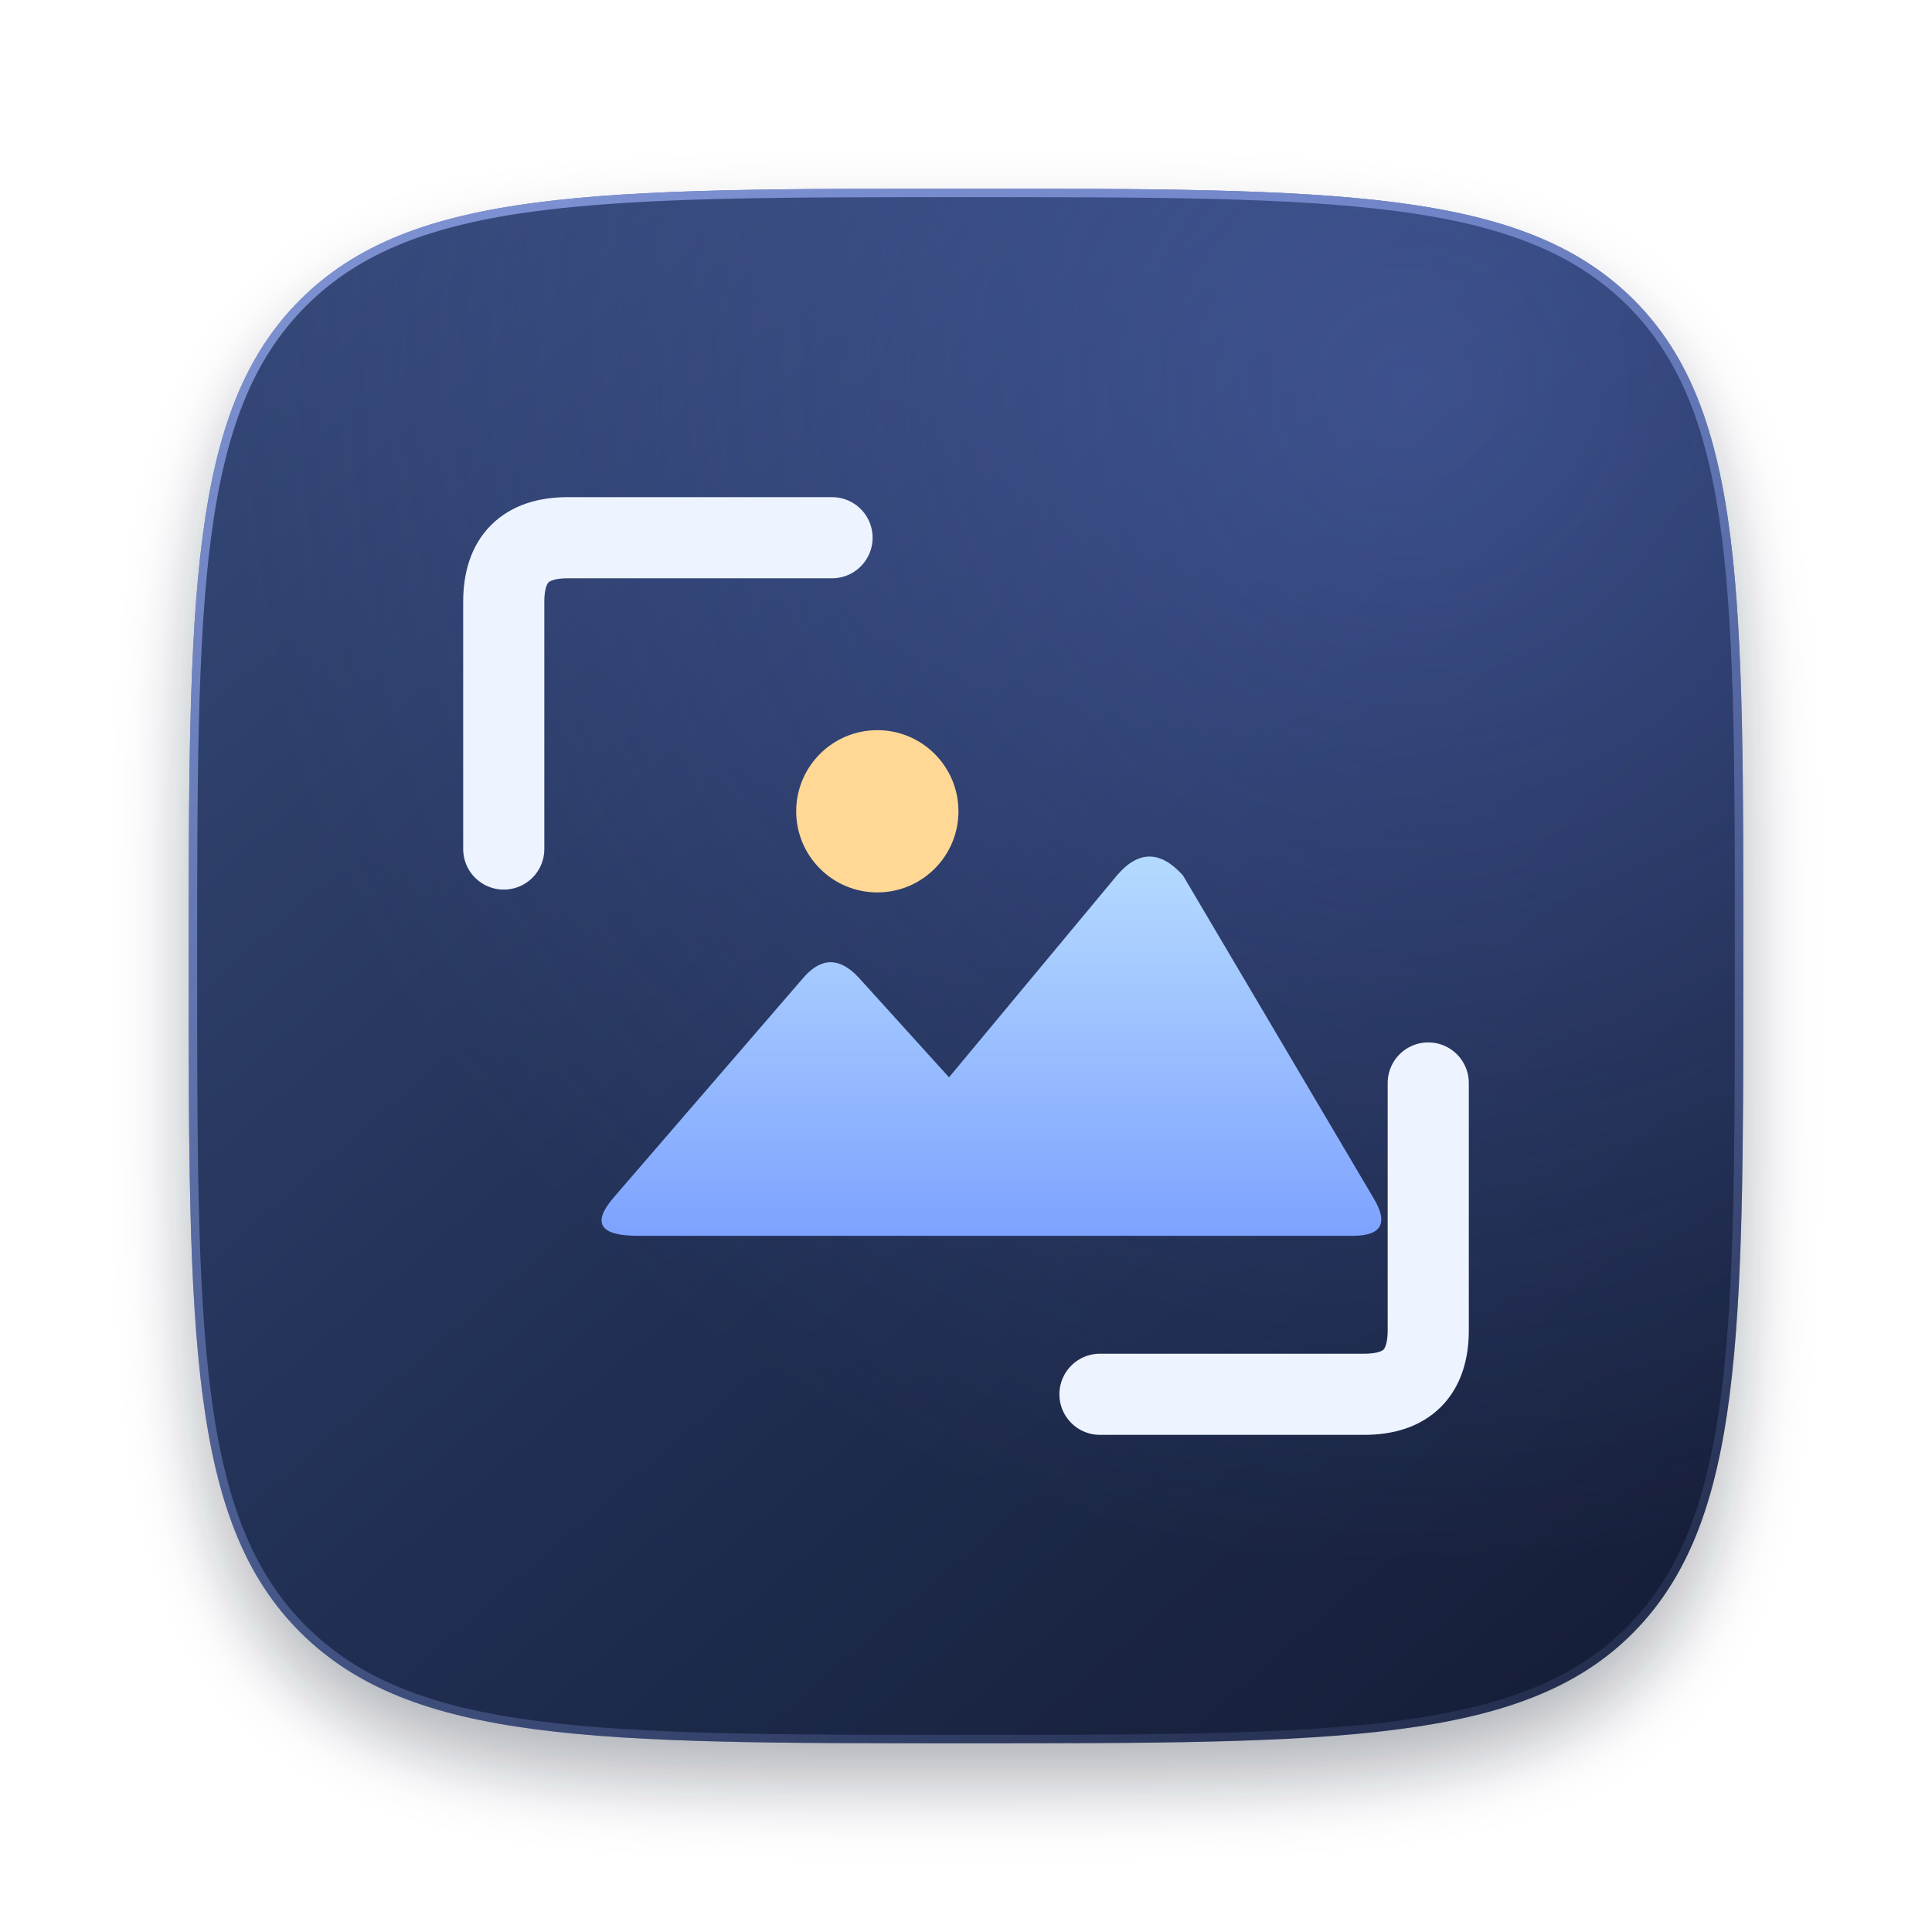
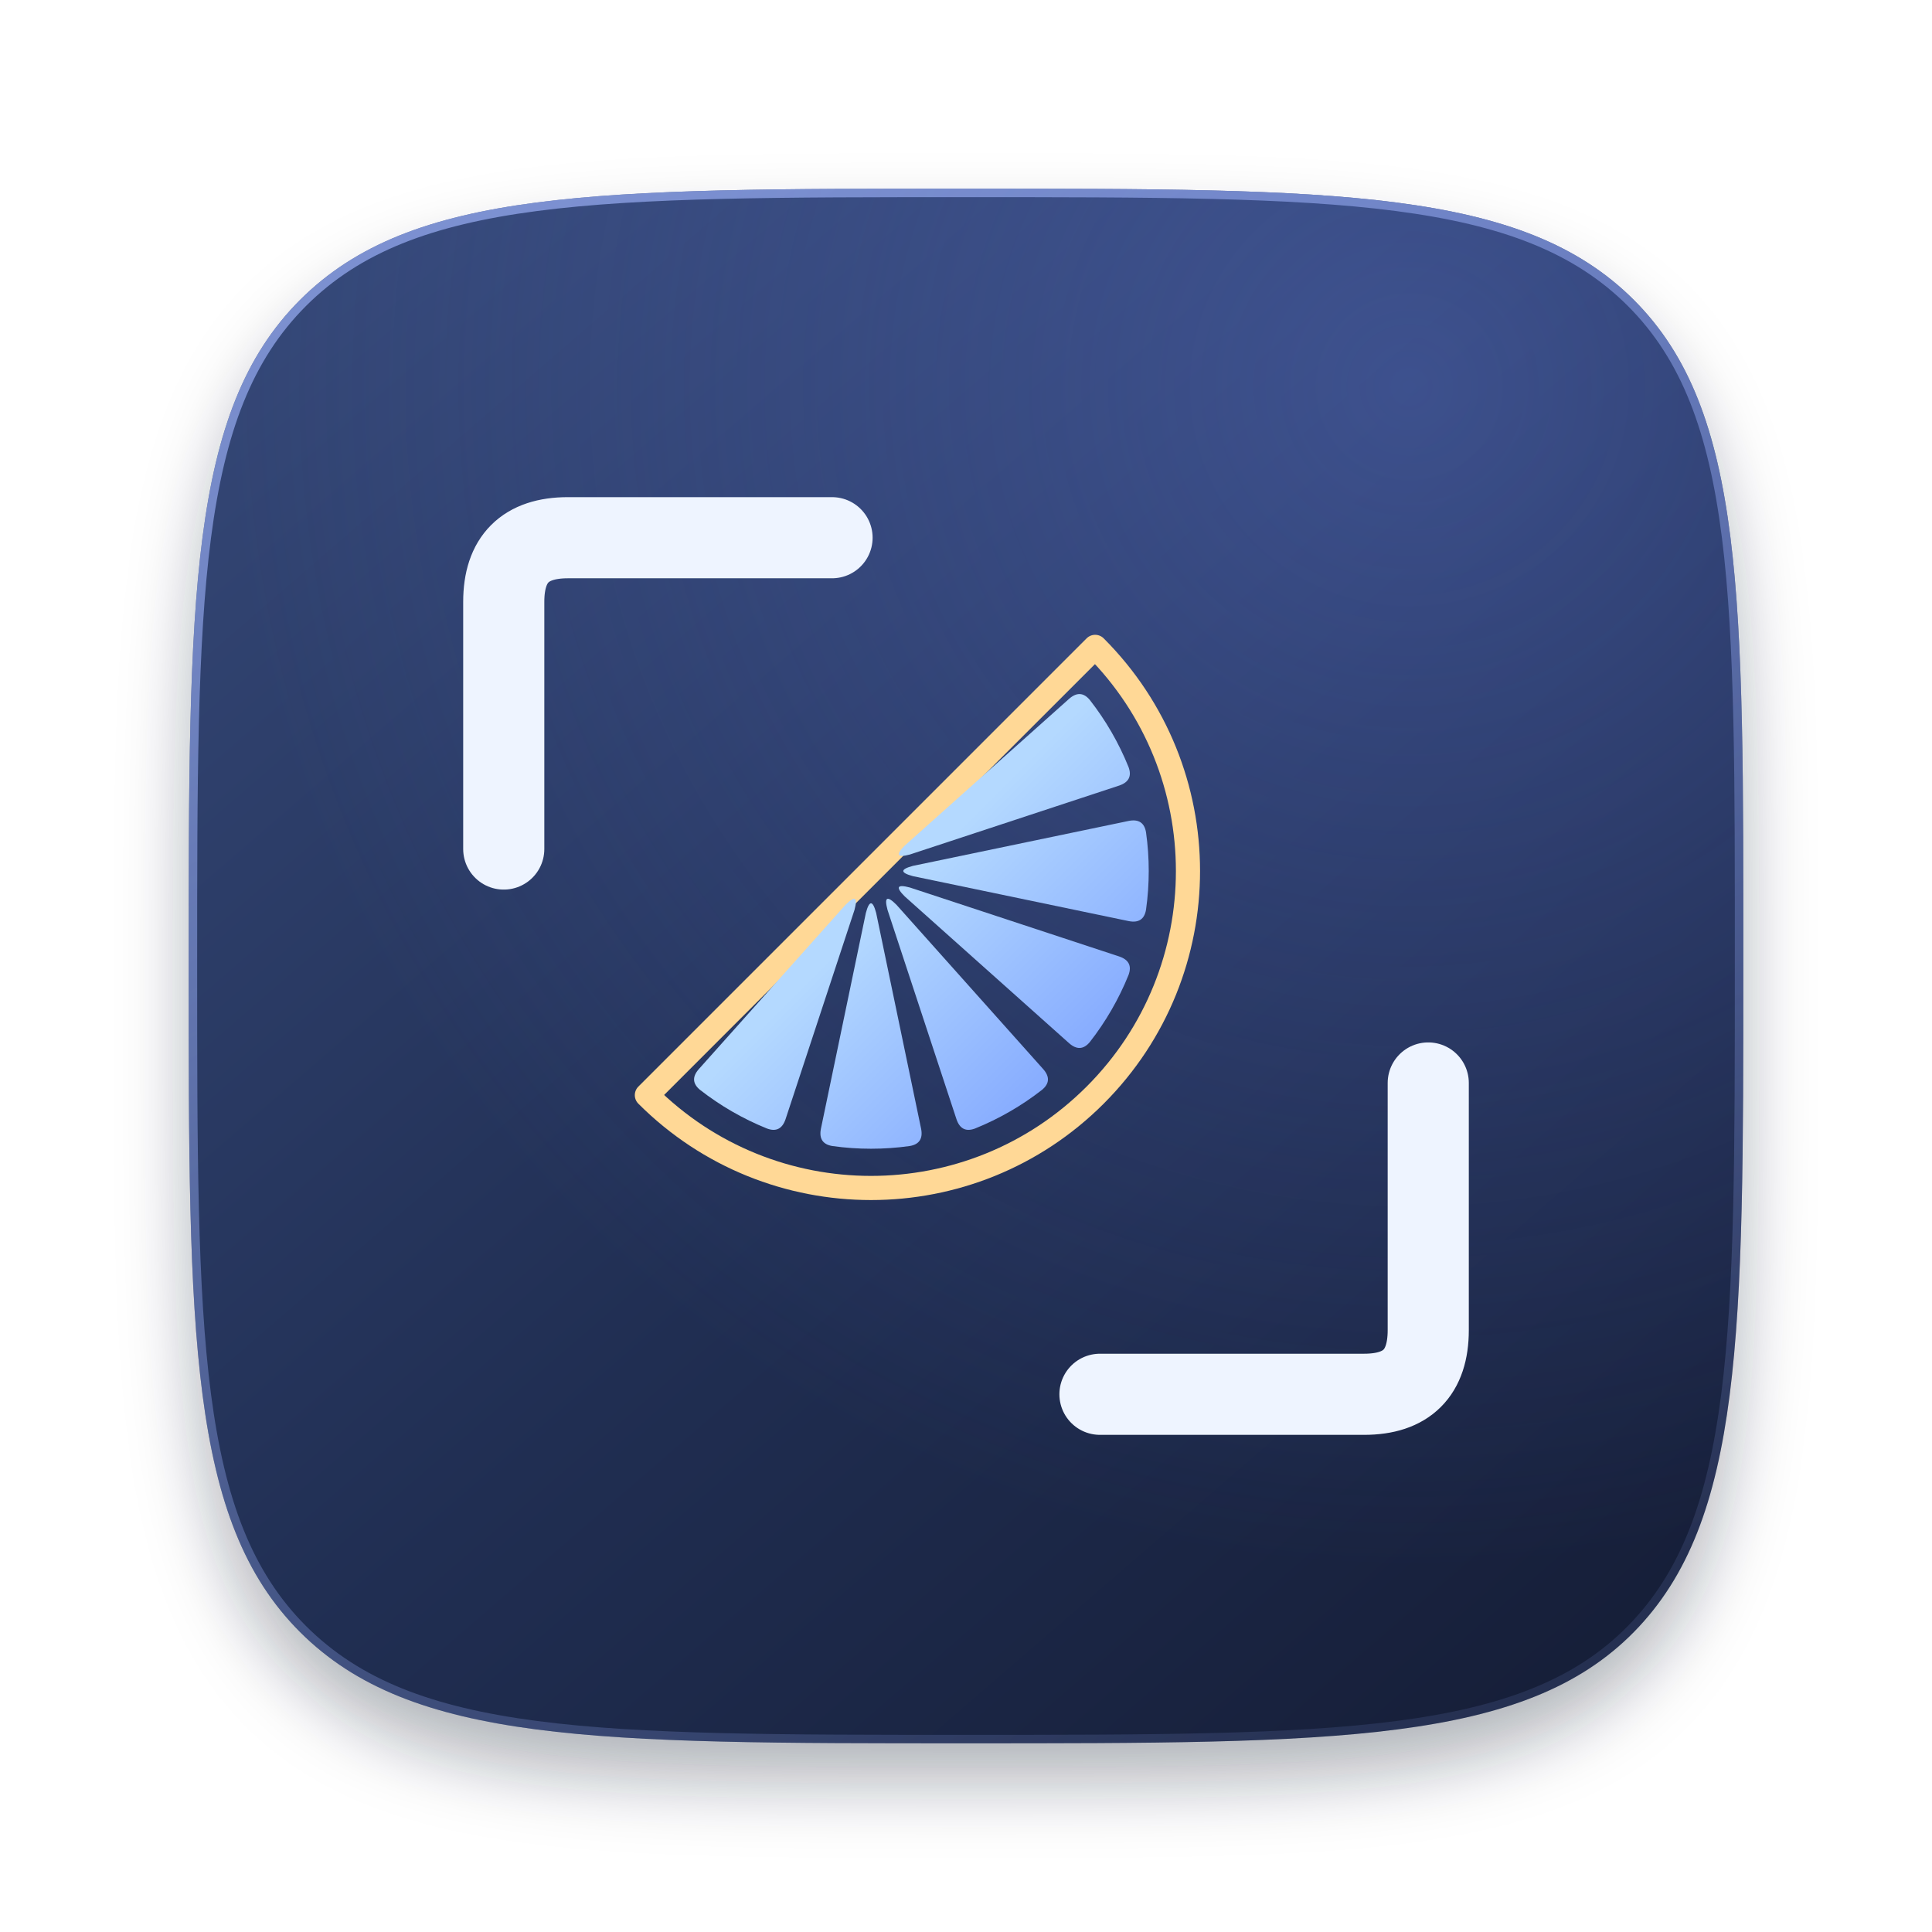
<svg xmlns="http://www.w3.org/2000/svg" xmlns:xlink="http://www.w3.org/1999/xlink" width="1024" height="1024" viewBox="0 0 1024 1024">
  <defs>
    <path id="tile" d="M512 100C708 100 807 100 866 159S924 317 924 512s0 294-58 353-158 59-354 59-294 0-353-59-59-158-59-353 0-294 59-353 157-59 353-59Z" />
    <linearGradient id="body" x1="160" y1="112" x2="864" y2="927" gradientUnits="userSpaceOnUse">
      <stop stop-color="#354878" />
      <stop offset=".54" stop-color="#202e52" />
      <stop offset="1" stop-color="#151d36" />
    </linearGradient>
    <radialGradient id="light" cx="747" cy="205" r="627" gradientUnits="userSpaceOnUse">
      <stop stop-color="#6b87ed" stop-opacity=".35" />
      <stop offset="1" stop-color="#6b87ed" stop-opacity="0" />
    </radialGradient>
    <linearGradient id="rim" x1="290" y1="100" x2="690" y2="924" gradientUnits="userSpaceOnUse">
      <stop stop-color="#a2b7ff" stop-opacity=".65" />
      <stop offset="1" stop-color="#98afff" stop-opacity=".12" />
    </linearGradient>
    <linearGradient id="peaks" x1="528" y1="459" x2="528" y2="674" gradientUnits="userSpaceOnUse">
      <stop stop-color="#b4d9ff" />
      <stop offset="1" stop-color="#789dff" />
    </linearGradient>
    <clipPath id="inside">
      <use xlink:href="#tile" />
    </clipPath>
    <filter id="shadow" x="-20%" y="-20%" width="140%" height="150%">
      <feGaussianBlur stdDeviation="18" />
    </filter>
  </defs>
  <use xlink:href="#tile" transform="translate(0 21)" fill="#10172b" opacity=".32" filter="url(#shadow)" />
  <use xlink:href="#tile" fill="url(#body)" />
  <use xlink:href="#tile" fill="url(#light)" />
  <use xlink:href="#tile" fill="none" stroke="url(#rim)" stroke-width="9" clip-path="url(#inside)" />
-   <path d="M325 635 426 518q14-16 29 0l48 53 89-107q17-20 35 0l101 171q12 20-11 20H338q-30 0-13-20Z" fill="url(#peaks)" />
-   <circle cx="465" cy="430" r="43" fill="#ffd896" />
+   <g id="lime-slice" transform="translate(512 512) rotate(-45) scale(0.8) translate(-512 -527)">
+     <path d="M302 438H722A210 210 0 0 1 302 438Z" fill="none" stroke="#ffd896" stroke-width="16" stroke-linejoin="round" />
+     <path d="M539.728 441.897L685.576 450.138Q695.552 450.835 694.628 460.424A184 184 0 0 1 681.373 509.895Q677.378 518.660 668.390 514.277L537.961 448.489Q526.489 441.882 539.728 441.897Z" fill="url(#peaks)" />
+     <path d="M534.064 455.239L656.253 535.300Q664.543 540.891 658.949 548.734A184 184 0 0 1 622.734 584.949Q614.891 590.543 609.300 582.253L529.239 460.064Q522.607 448.607 534.064 455.239Z" fill="url(#peaks)" />
+     <path d="M522.489 463.961L588.277 594.390Q592.660 603.378 583.895 607.373A184 184 0 0 1 534.424 620.628Q524.835 621.552 524.138 611.576L515.897 465.728Q515.882 452.489 522.489 463.961Z" fill="url(#peaks)" />
+     <path d="M508.103 465.728L499.862 611.576Q499.165 621.552 489.576 620.628A184 184 0 0 1 440.105 607.373Q431.340 603.378 435.723 594.390L501.511 463.961Q508.118 452.489 508.103 465.728Z" fill="url(#peaks)" />
+     <path d="M494.761 460.064L414.700 582.253Q409.109 590.543 401.266 584.949A184 184 0 0 1 365.051 548.734Q359.457 540.891 367.747 535.300L489.936 455.239Q501.393 448.607 494.761 460.064Z" fill="url(#peaks)" />
+     <path d="M486.039 448.489L355.610 514.277Q346.622 518.660 342.627 509.895A184 184 0 0 1 329.372 460.424Q328.448 450.835 338.424 450.138L484.272 441.897Q497.511 441.882 486.039 448.489Z" fill="url(#peaks)" />
+   </g>
  <path d="M267 450V319q0-34 34-34h140m316 289v131q0 34-34 34H583" fill="none" stroke="#eef4ff" stroke-width="43" stroke-linecap="round" stroke-linejoin="round" />
</svg>
